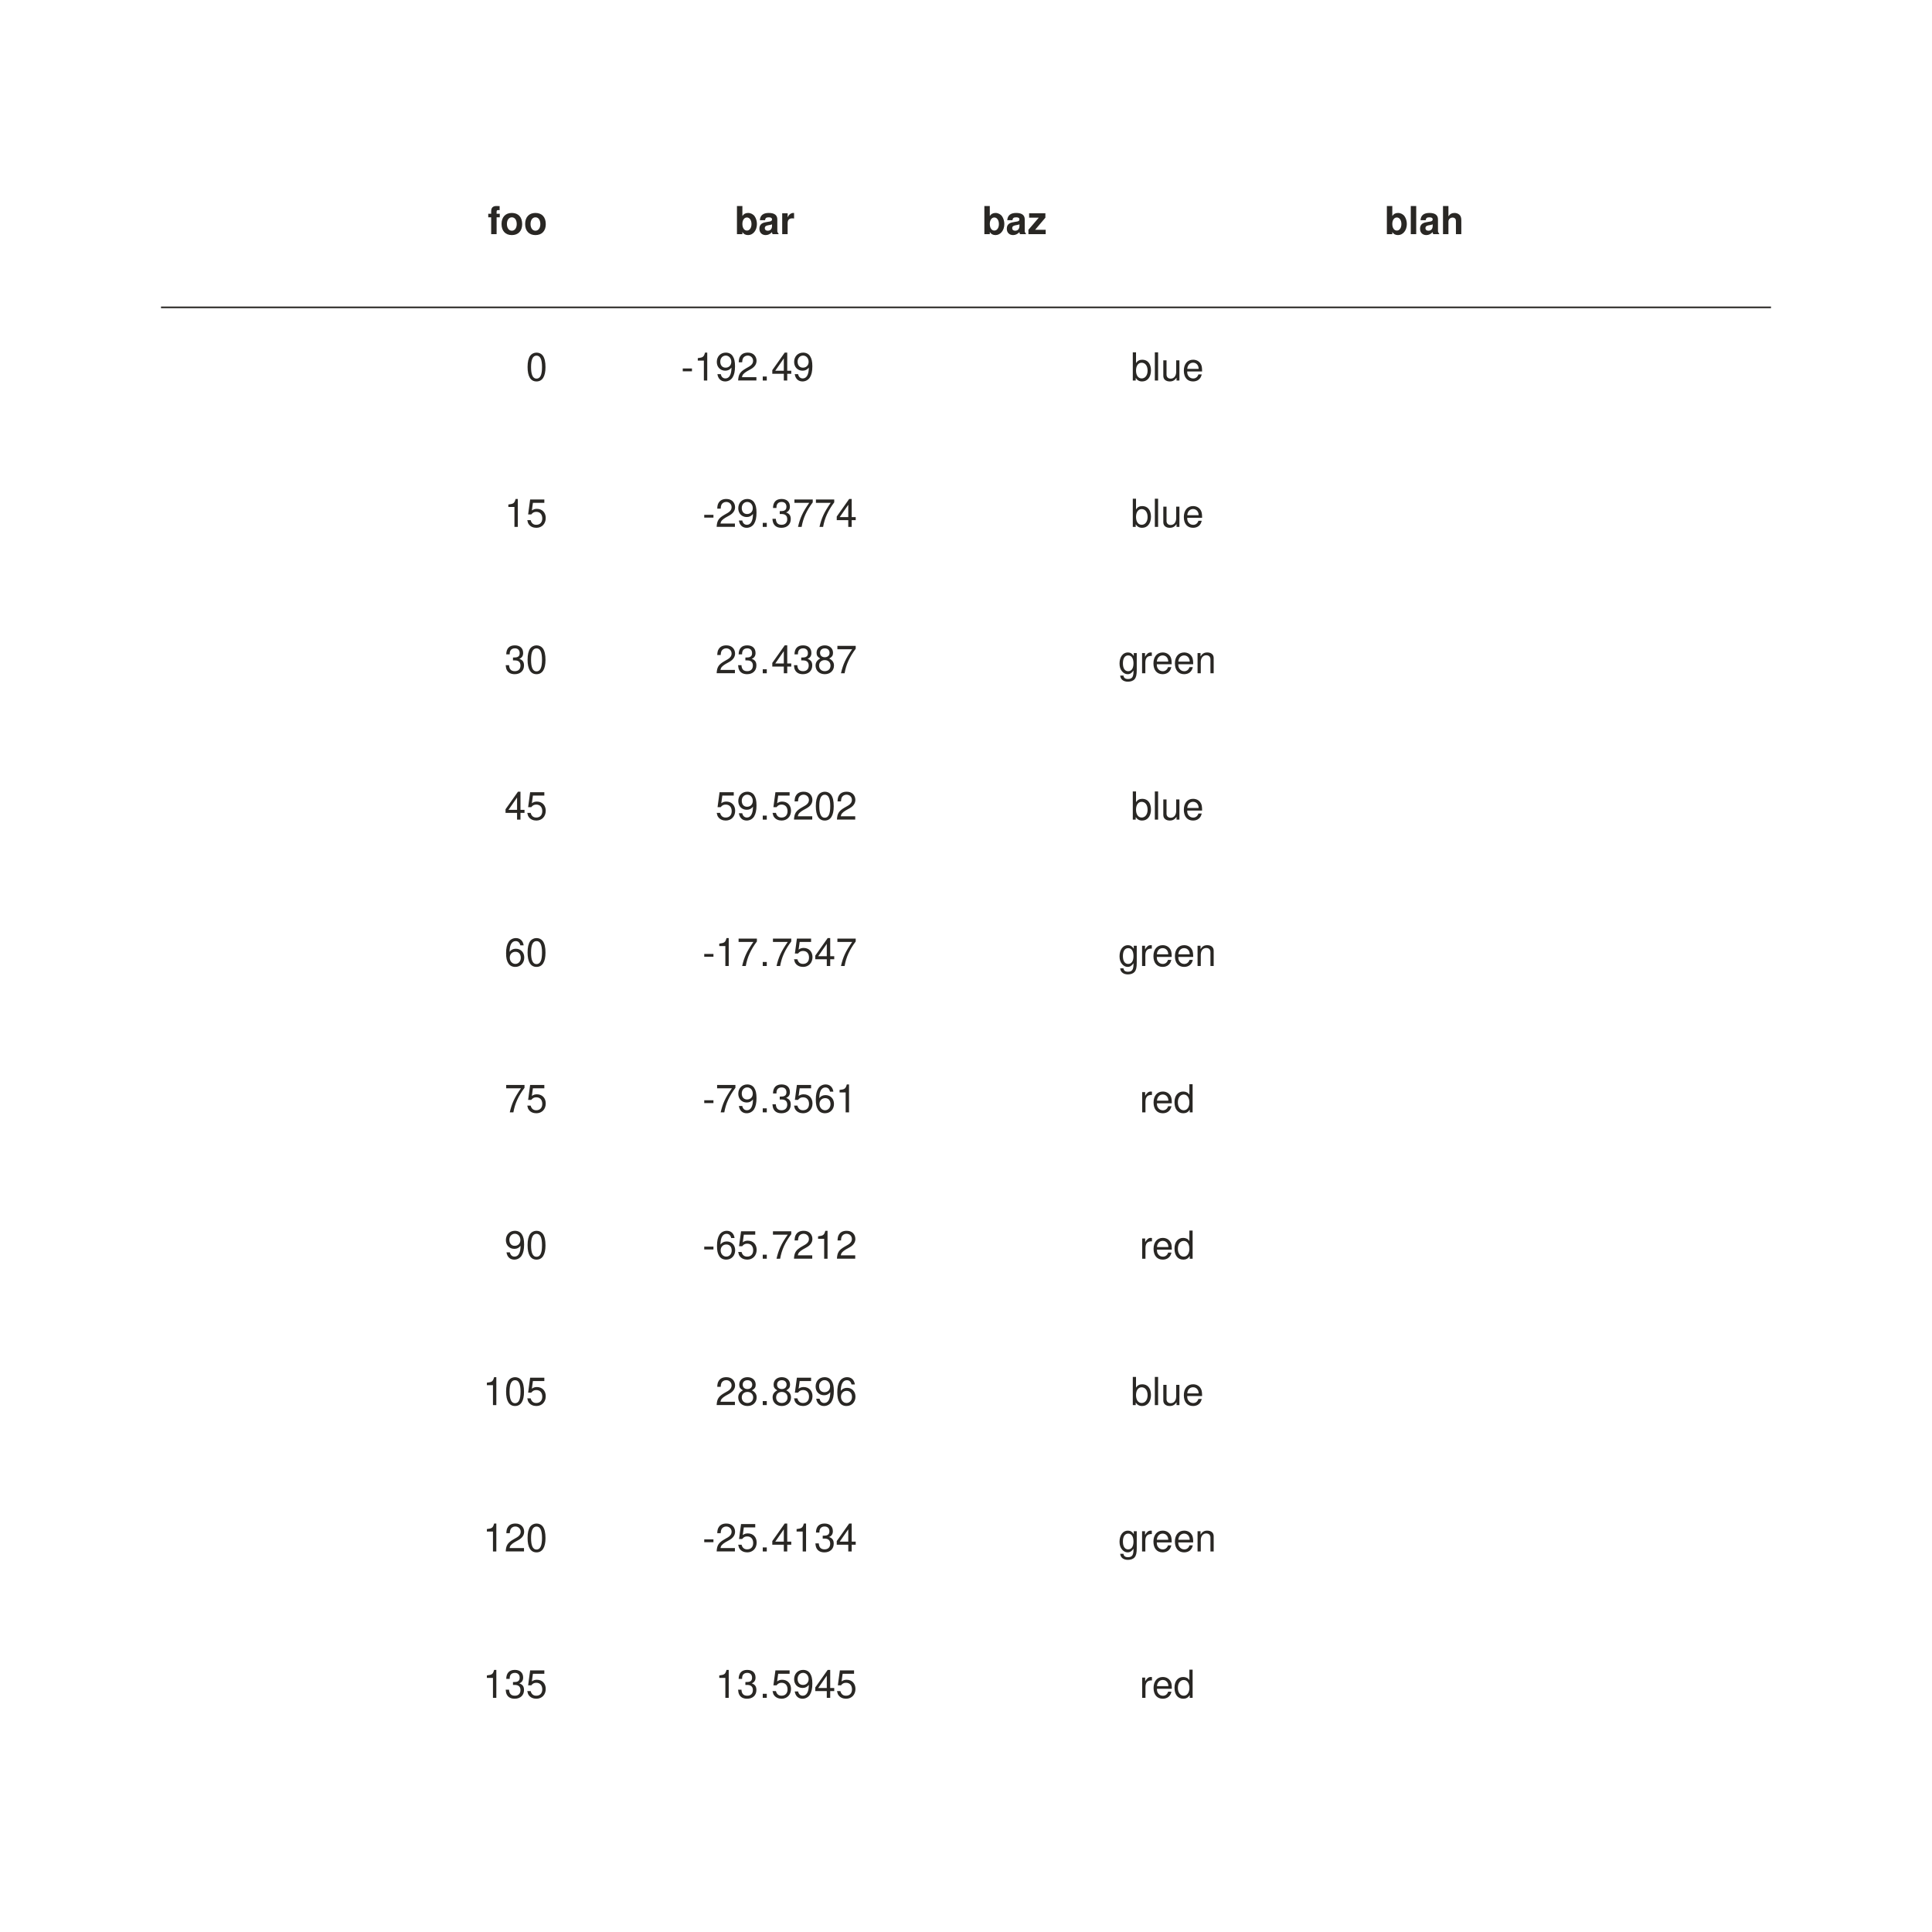
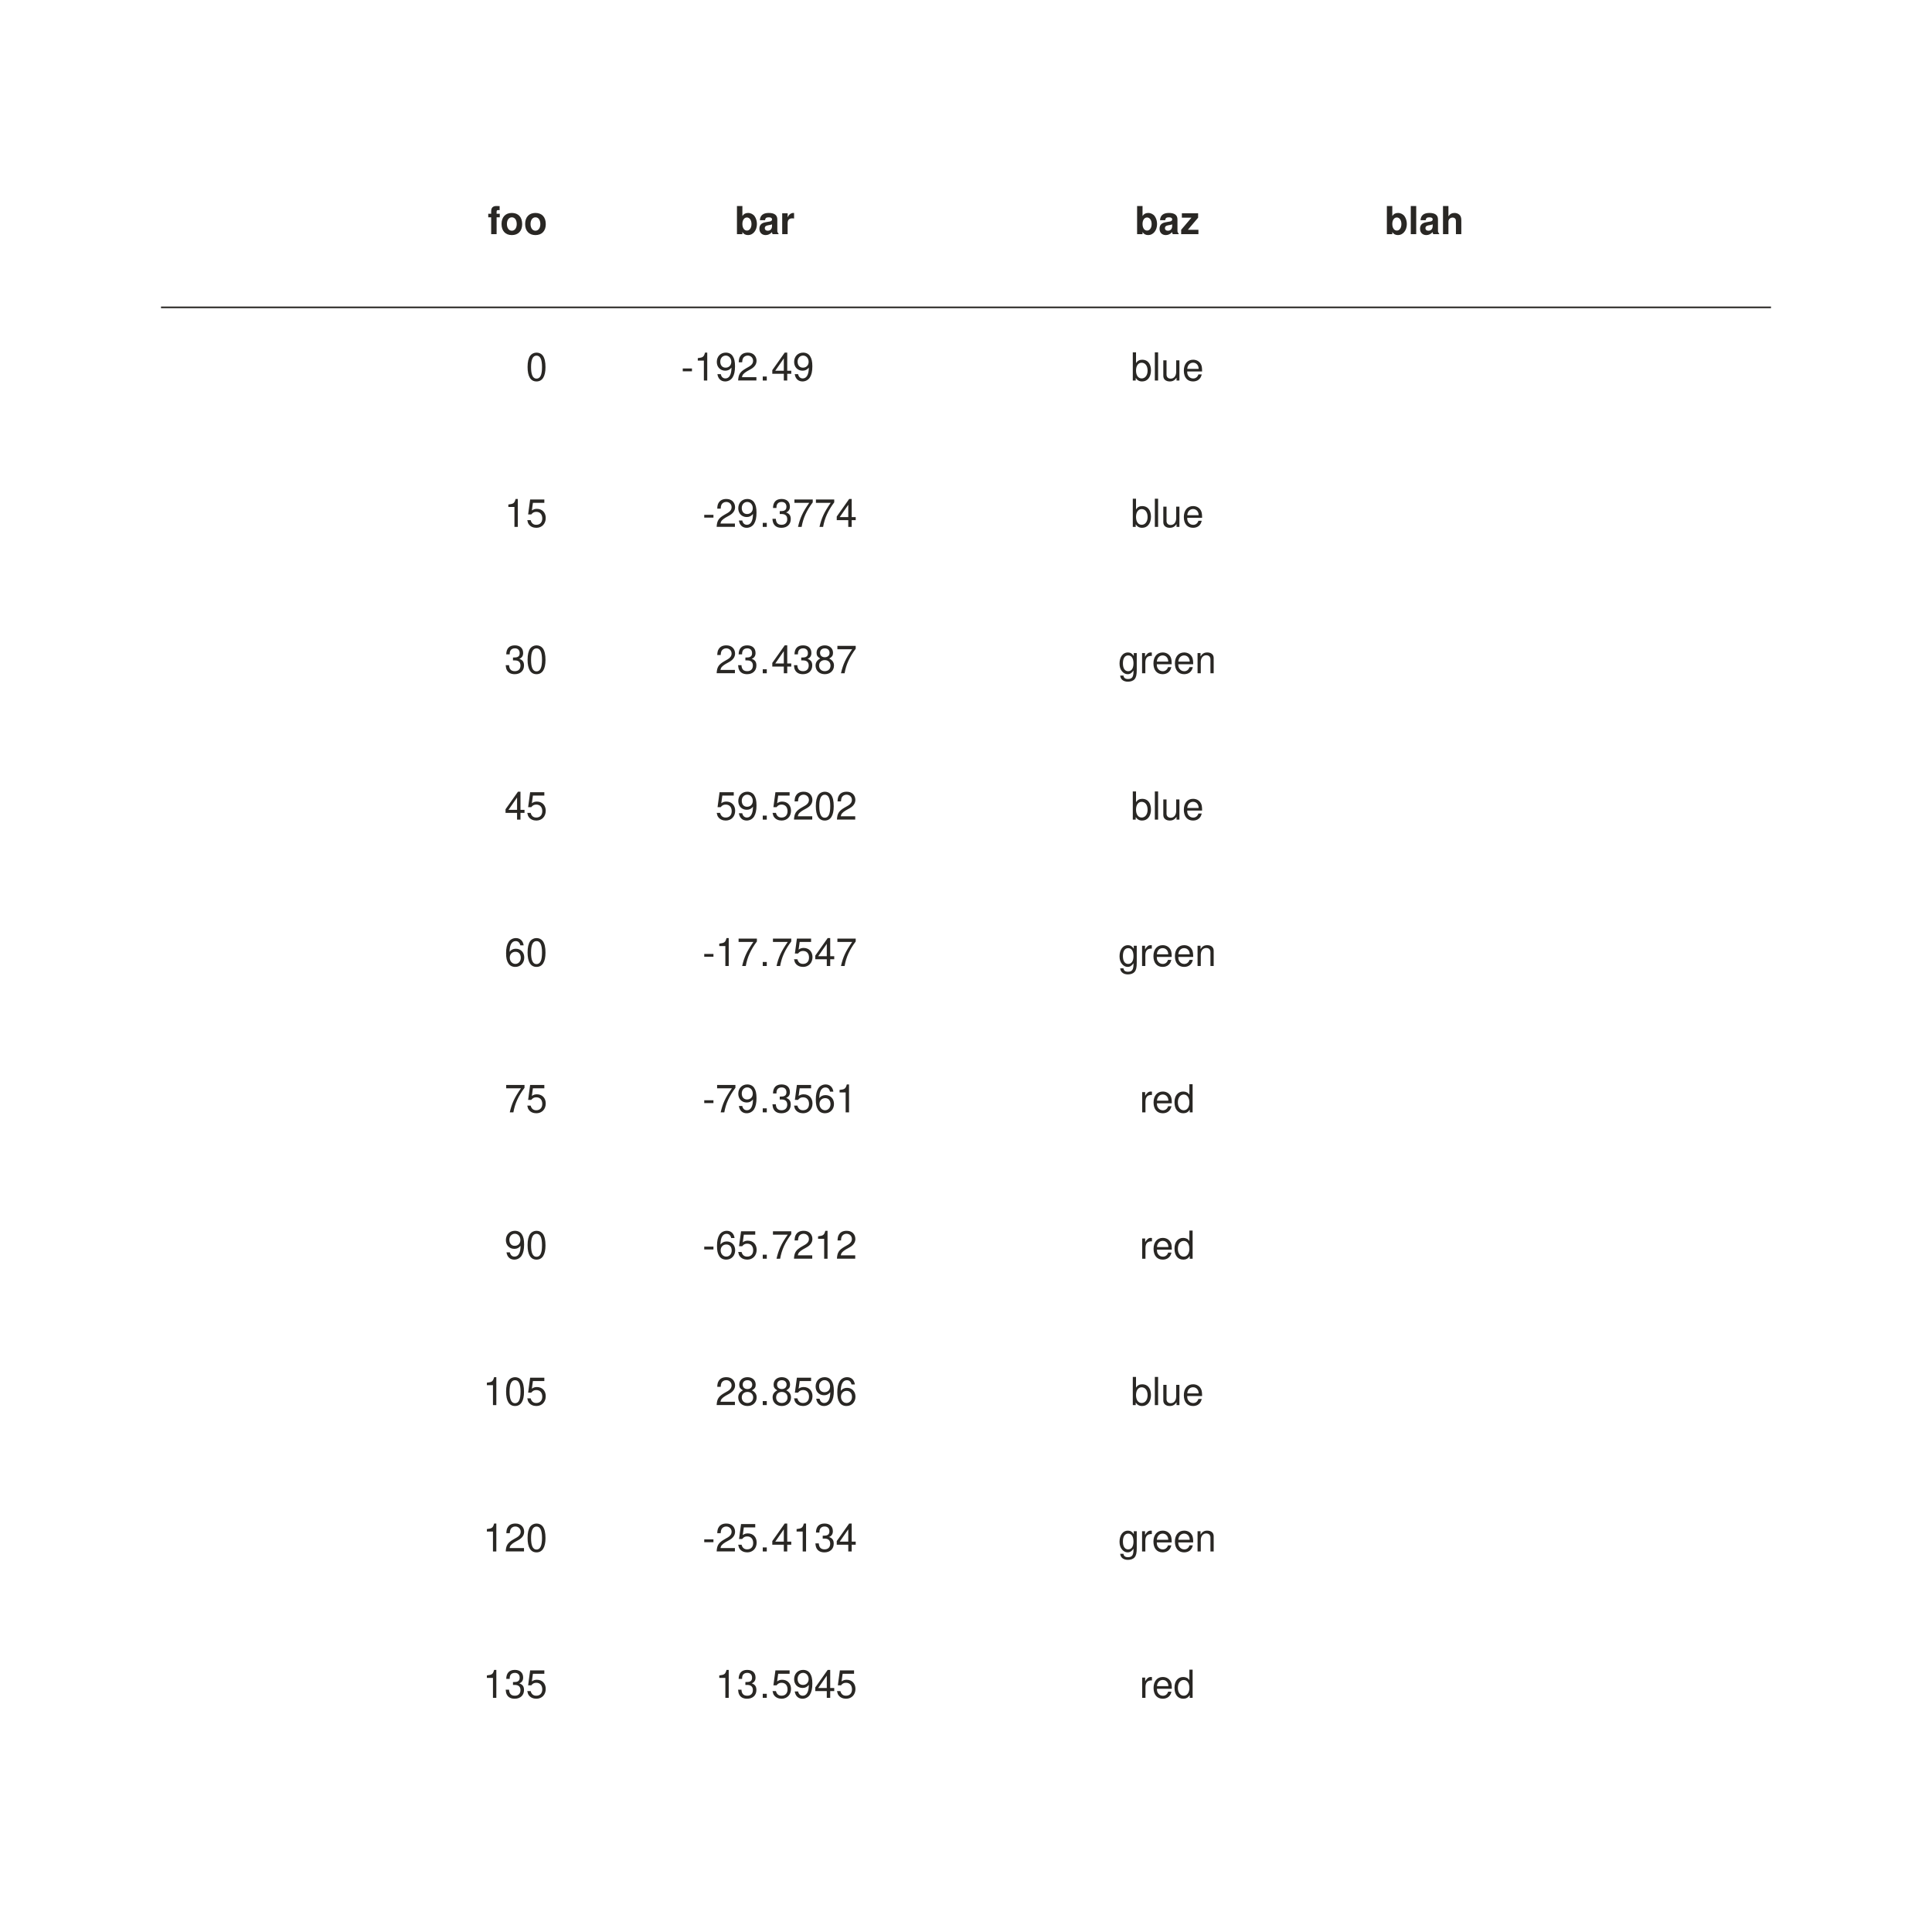
- <svg xmlns="http://www.w3.org/2000/svg" height="600px" id="tcf3d2da843a4430884efdcb5816d3c74" style="background-color:transparent;fill:#292724;fill-opacity:1.0;font-family:helvetica;font-size:12px;opacity:1.0;stroke:#292724;stroke-opacity:1.0;stroke-width:1.0" width="600px">
-   <g class="toyplot-axes-Table" id="t7ba34e435898491ca3cffa9e5739e065">
+ <svg xmlns="http://www.w3.org/2000/svg" height="600px" id="t6c71bf9cbc904e6590003842684d8942" style="background-color:transparent;fill:#292724;fill-opacity:1.0;font-family:helvetica;font-size:12px;opacity:1.0;stroke:#292724;stroke-opacity:1.0;stroke-width:1.0" width="600px">
+   <g class="toyplot-axes-Table" id="tc2fea2c604b744c8b3162ad913390e4e">
    <text style="alignment-baseline:middle;fill:#292724;font-size:12px;font-weight:bold;stroke:none;text-anchor:end" x="170.0" y="72.727">foo</text>
    <text style="alignment-baseline:middle;fill:#292724;font-size:12px;font-weight:bold;stroke:none;text-anchor:middle" x="237.5" y="72.727">bar</text>
-     <text style="alignment-baseline:middle;fill:#292724;font-size:12px;font-weight:bold;stroke:none;text-anchor:begin" x="305.0" y="72.727">baz</text>
+     <text style="alignment-baseline:middle;fill:#292724;font-size:12px;font-weight:bold;stroke:none;text-anchor:middle" x="362.5" y="72.727">baz</text>
    <text style="alignment-baseline:middle;fill:#292724;font-size:12px;font-weight:bold;stroke:none;text-anchor:begin" x="430.0" y="72.727">blah</text>
-     <line style="stroke:#292724;stroke-width:0.5" x1="50.0" x2="550.0" y1="95.455" y2="95.455" />
    <text style="alignment-baseline:middle;fill:#292724;font-size:12px;stroke:none;text-anchor:end" x="170.0" y="118.182">0</text>
    <text style="alignment-baseline:middle;fill:#292724;font-size:12px;stroke:none;text-anchor:end" x="235.5" y="118.182">-192</text>
    <text style="alignment-baseline:middle;fill:#292724;font-size:12px;stroke:none;text-anchor:middle" x="237.5" y="118.182">.</text>
    <text style="alignment-baseline:middle;fill:#292724;font-size:12px;stroke:none;text-anchor:begin" x="239.5" y="118.182">49</text>
    <text style="alignment-baseline:middle;fill:#292724;font-size:12px;stroke:none;text-anchor:middle" x="362.5" y="118.182">blue</text>
    <text style="alignment-baseline:middle;fill:#292724;font-size:12px;stroke:none;text-anchor:begin" x="430.0" y="118.182" />
    <text style="alignment-baseline:middle;fill:#292724;font-size:12px;stroke:none;text-anchor:end" x="170.0" y="163.636">15</text>
    <text style="alignment-baseline:middle;fill:#292724;font-size:12px;stroke:none;text-anchor:end" x="235.5" y="163.636">-29</text>
    <text style="alignment-baseline:middle;fill:#292724;font-size:12px;stroke:none;text-anchor:middle" x="237.5" y="163.636">.</text>
    <text style="alignment-baseline:middle;fill:#292724;font-size:12px;stroke:none;text-anchor:begin" x="239.5" y="163.636">3774</text>
    <text style="alignment-baseline:middle;fill:#292724;font-size:12px;stroke:none;text-anchor:middle" x="362.5" y="163.636">blue</text>
    <text style="alignment-baseline:middle;fill:#292724;font-size:12px;stroke:none;text-anchor:begin" x="430.0" y="163.636" />
    <text style="alignment-baseline:middle;fill:#292724;font-size:12px;stroke:none;text-anchor:end" x="170.0" y="209.091">30</text>
    <text style="alignment-baseline:middle;fill:#292724;font-size:12px;stroke:none;text-anchor:end" x="235.5" y="209.091">23</text>
    <text style="alignment-baseline:middle;fill:#292724;font-size:12px;stroke:none;text-anchor:middle" x="237.5" y="209.091">.</text>
    <text style="alignment-baseline:middle;fill:#292724;font-size:12px;stroke:none;text-anchor:begin" x="239.5" y="209.091">4387</text>
    <text style="alignment-baseline:middle;fill:#292724;font-size:12px;stroke:none;text-anchor:middle" x="362.5" y="209.091">green</text>
    <text style="alignment-baseline:middle;fill:#292724;font-size:12px;stroke:none;text-anchor:begin" x="430.0" y="209.091" />
    <text style="alignment-baseline:middle;fill:#292724;font-size:12px;stroke:none;text-anchor:end" x="170.0" y="254.545">45</text>
    <text style="alignment-baseline:middle;fill:#292724;font-size:12px;stroke:none;text-anchor:end" x="235.5" y="254.545">59</text>
    <text style="alignment-baseline:middle;fill:#292724;font-size:12px;stroke:none;text-anchor:middle" x="237.5" y="254.545">.</text>
    <text style="alignment-baseline:middle;fill:#292724;font-size:12px;stroke:none;text-anchor:begin" x="239.5" y="254.545">5202</text>
    <text style="alignment-baseline:middle;fill:#292724;font-size:12px;stroke:none;text-anchor:middle" x="362.5" y="254.545">blue</text>
    <text style="alignment-baseline:middle;fill:#292724;font-size:12px;stroke:none;text-anchor:begin" x="430.0" y="254.545" />
    <text style="alignment-baseline:middle;fill:#292724;font-size:12px;stroke:none;text-anchor:end" x="170.0" y="300.0">60</text>
    <text style="alignment-baseline:middle;fill:#292724;font-size:12px;stroke:none;text-anchor:end" x="235.5" y="300.0">-17</text>
    <text style="alignment-baseline:middle;fill:#292724;font-size:12px;stroke:none;text-anchor:middle" x="237.5" y="300.0">.</text>
    <text style="alignment-baseline:middle;fill:#292724;font-size:12px;stroke:none;text-anchor:begin" x="239.5" y="300.0">7547</text>
    <text style="alignment-baseline:middle;fill:#292724;font-size:12px;stroke:none;text-anchor:middle" x="362.5" y="300.0">green</text>
    <text style="alignment-baseline:middle;fill:#292724;font-size:12px;stroke:none;text-anchor:begin" x="430.0" y="300.0" />
    <text style="alignment-baseline:middle;fill:#292724;font-size:12px;stroke:none;text-anchor:end" x="170.0" y="345.455">75</text>
    <text style="alignment-baseline:middle;fill:#292724;font-size:12px;stroke:none;text-anchor:end" x="235.5" y="345.455">-79</text>
    <text style="alignment-baseline:middle;fill:#292724;font-size:12px;stroke:none;text-anchor:middle" x="237.5" y="345.455">.</text>
    <text style="alignment-baseline:middle;fill:#292724;font-size:12px;stroke:none;text-anchor:begin" x="239.5" y="345.455">3561</text>
    <text style="alignment-baseline:middle;fill:#292724;font-size:12px;stroke:none;text-anchor:middle" x="362.5" y="345.455">red</text>
    <text style="alignment-baseline:middle;fill:#292724;font-size:12px;stroke:none;text-anchor:begin" x="430.0" y="345.455" />
    <text style="alignment-baseline:middle;fill:#292724;font-size:12px;stroke:none;text-anchor:end" x="170.0" y="390.909">90</text>
    <text style="alignment-baseline:middle;fill:#292724;font-size:12px;stroke:none;text-anchor:end" x="235.5" y="390.909">-65</text>
    <text style="alignment-baseline:middle;fill:#292724;font-size:12px;stroke:none;text-anchor:middle" x="237.5" y="390.909">.</text>
    <text style="alignment-baseline:middle;fill:#292724;font-size:12px;stroke:none;text-anchor:begin" x="239.5" y="390.909">7212</text>
    <text style="alignment-baseline:middle;fill:#292724;font-size:12px;stroke:none;text-anchor:middle" x="362.5" y="390.909">red</text>
    <text style="alignment-baseline:middle;fill:#292724;font-size:12px;stroke:none;text-anchor:begin" x="430.0" y="390.909" />
    <text style="alignment-baseline:middle;fill:#292724;font-size:12px;stroke:none;text-anchor:end" x="170.0" y="436.364">105</text>
    <text style="alignment-baseline:middle;fill:#292724;font-size:12px;stroke:none;text-anchor:end" x="235.5" y="436.364">28</text>
    <text style="alignment-baseline:middle;fill:#292724;font-size:12px;stroke:none;text-anchor:middle" x="237.5" y="436.364">.</text>
    <text style="alignment-baseline:middle;fill:#292724;font-size:12px;stroke:none;text-anchor:begin" x="239.5" y="436.364">8596</text>
    <text style="alignment-baseline:middle;fill:#292724;font-size:12px;stroke:none;text-anchor:middle" x="362.5" y="436.364">blue</text>
    <text style="alignment-baseline:middle;fill:#292724;font-size:12px;stroke:none;text-anchor:begin" x="430.0" y="436.364" />
    <text style="alignment-baseline:middle;fill:#292724;font-size:12px;stroke:none;text-anchor:end" x="170.0" y="481.818">120</text>
    <text style="alignment-baseline:middle;fill:#292724;font-size:12px;stroke:none;text-anchor:end" x="235.5" y="481.818">-25</text>
    <text style="alignment-baseline:middle;fill:#292724;font-size:12px;stroke:none;text-anchor:middle" x="237.5" y="481.818">.</text>
    <text style="alignment-baseline:middle;fill:#292724;font-size:12px;stroke:none;text-anchor:begin" x="239.5" y="481.818">4134</text>
    <text style="alignment-baseline:middle;fill:#292724;font-size:12px;stroke:none;text-anchor:middle" x="362.5" y="481.818">green</text>
    <text style="alignment-baseline:middle;fill:#292724;font-size:12px;stroke:none;text-anchor:begin" x="430.0" y="481.818" />
    <text style="alignment-baseline:middle;fill:#292724;font-size:12px;stroke:none;text-anchor:end" x="170.0" y="527.273">135</text>
    <text style="alignment-baseline:middle;fill:#292724;font-size:12px;stroke:none;text-anchor:end" x="235.5" y="527.273">13</text>
    <text style="alignment-baseline:middle;fill:#292724;font-size:12px;stroke:none;text-anchor:middle" x="237.5" y="527.273">.</text>
    <text style="alignment-baseline:middle;fill:#292724;font-size:12px;stroke:none;text-anchor:begin" x="239.5" y="527.273">5945</text>
    <text style="alignment-baseline:middle;fill:#292724;font-size:12px;stroke:none;text-anchor:middle" x="362.5" y="527.273">red</text>
    <text style="alignment-baseline:middle;fill:#292724;font-size:12px;stroke:none;text-anchor:begin" x="430.0" y="527.273" />
+     <line style="stroke:#292724;stroke-width:0.5" x1="50.0" x2="550.0" y1="95.455" y2="95.455" />
  </g>
</svg>
